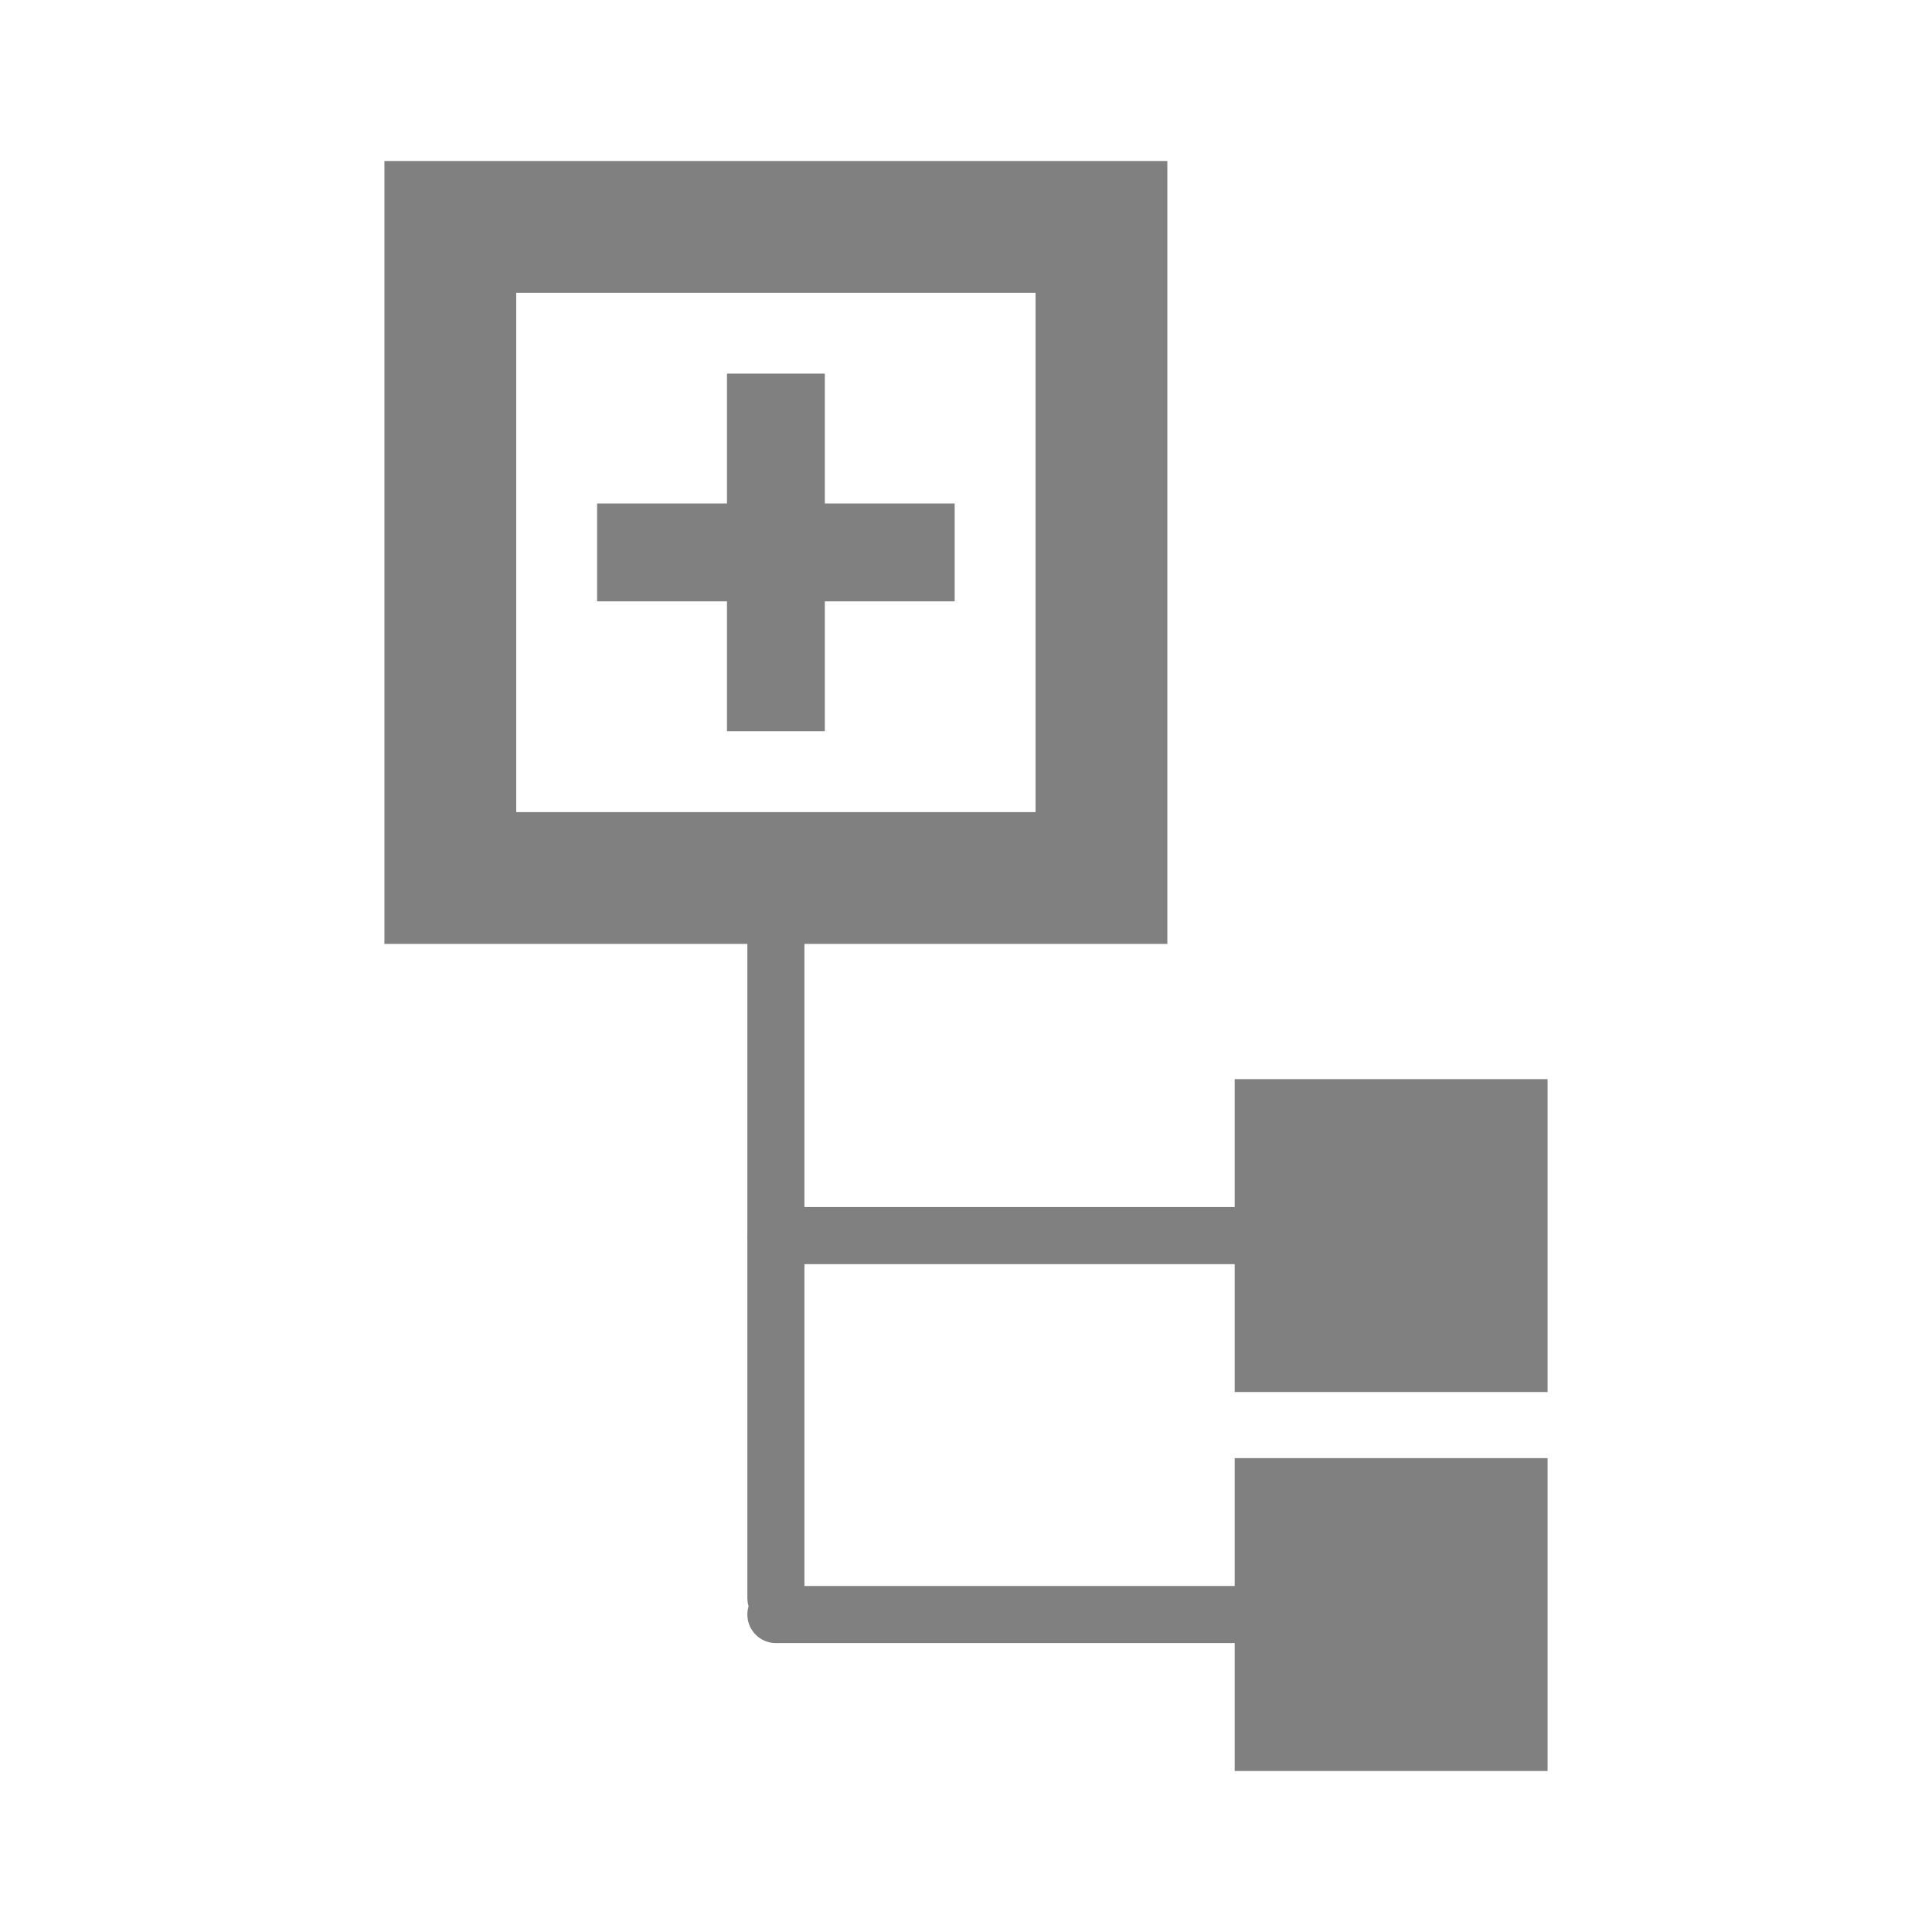
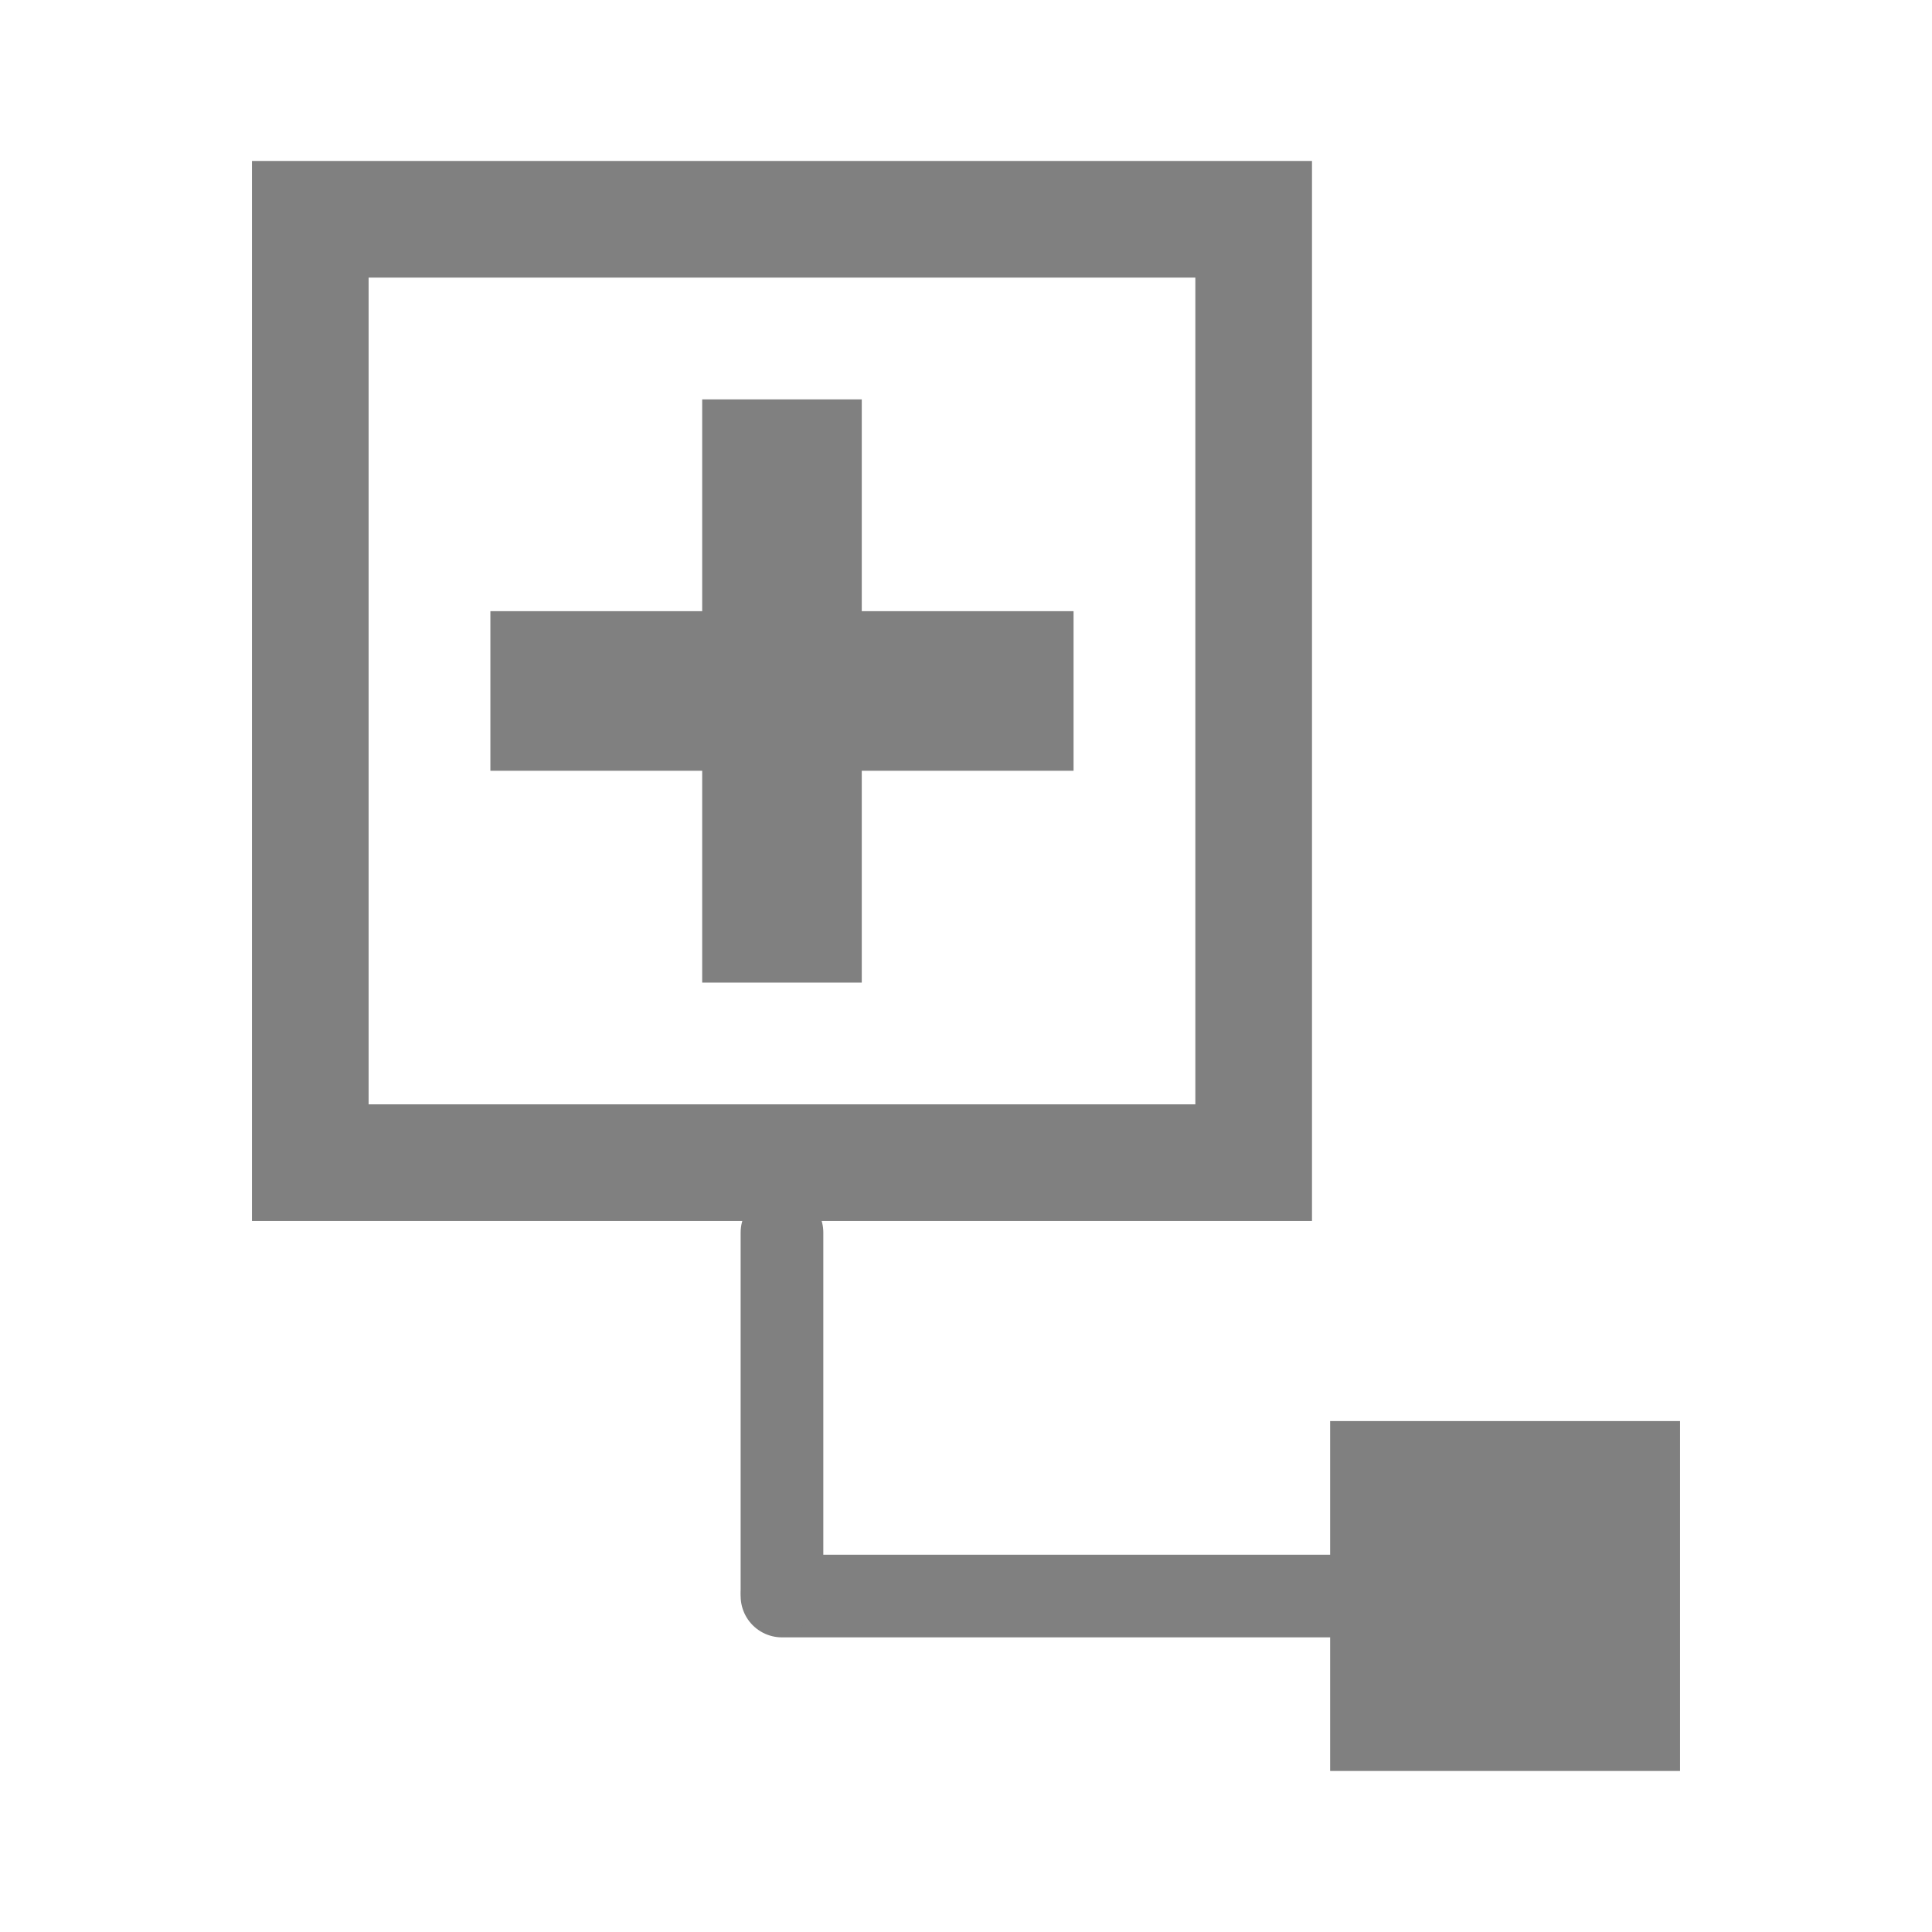
<svg xmlns="http://www.w3.org/2000/svg" width="48" height="48" id="svg2" version="1.1">
  <defs id="defs4" />
  <g id="layer1" transform="translate(0,-1074.52)" style="display:inline">
-     <path style="display:inline;fill:none;stroke:#808080;stroke-width:1.418;stroke-linecap:round;stroke-linejoin:round;stroke-miterlimit:4;stroke-dasharray:none;stroke-dashoffset:0;stroke-opacity:1" d="M 19.277,1105.218 H 32.211" id="path850" />
-     <line class="st2" x1="22.503" y1="1088.245" x2="16.05" y2="1088.245" id="line10" style="display:inline;fill:none;stroke:#808080;stroke-width:2.431;stroke-linecap:square;stroke-miterlimit:4;stroke-dasharray:none;stroke-opacity:1" />
-     <line class="st2" x1="19.277" y1="1085.018" x2="19.277" y2="1091.472" id="line12" style="display:inline;fill:none;stroke:#808080;stroke-width:2.431;stroke-linecap:square;stroke-miterlimit:4;stroke-dasharray:none;stroke-opacity:1" />
-     <path style="display:inline;fill:none;stroke:#808080;stroke-width:1.418;stroke-linecap:round;stroke-linejoin:round;stroke-miterlimit:4;stroke-dasharray:none;stroke-dashoffset:0;stroke-opacity:1" d="m 19.277,1095.532 v 18.688" id="path850-6" />
-     <rect style="display:inline;opacity:1;vector-effect:none;fill:#808080;fill-opacity:1;stroke:none;stroke-width:4.069;stroke-linecap:round;stroke-linejoin:round;stroke-miterlimit:4;stroke-dasharray:8.139, 8.139;stroke-dashoffset:0;stroke-opacity:1;paint-order:stroke fill markers" id="rect936" width="7.773" height="7.773" x="30.676" y="1101.331" />
-     <rect style="display:inline;opacity:1;vector-effect:none;fill:none;fill-opacity:1;stroke:#808080;stroke-width:3.274;stroke-linecap:square;stroke-linejoin:miter;stroke-miterlimit:4;stroke-dasharray:none;stroke-dashoffset:0;stroke-opacity:1;paint-order:stroke fill markers" id="rect938" width="16.177" height="16.177" x="11.188" y="1080.157" />
-     <path style="display:inline;fill:none;stroke:#808080;stroke-width:1.418;stroke-linecap:round;stroke-linejoin:round;stroke-miterlimit:4;stroke-dasharray:none;stroke-dashoffset:0;stroke-opacity:1" d="M 19.277,1114.633 H 32.211" id="path850-3" />
-     <rect style="display:inline;opacity:1;vector-effect:none;fill:#808080;fill-opacity:1;stroke:none;stroke-width:4.069;stroke-linecap:round;stroke-linejoin:round;stroke-miterlimit:4;stroke-dasharray:8.139, 8.139;stroke-dashoffset:0;stroke-opacity:1;paint-order:stroke fill markers" id="rect936-6" width="7.773" height="7.773" x="30.676" y="1110.747" />
+     <path style="display:inline;fill:none;stroke:#808080;stroke-width:2.054;stroke-linecap:round;stroke-linejoin:round;stroke-miterlimit:4;stroke-dasharray:none;stroke-dashoffset:0;stroke-opacity:1" d="M 19.428,1114.173 H 35.271" id="path850-36" />
+     <line class="st2" x1="24.69" y1="1091.687" x2="14.166" y2="1091.687" id="line10-7" style="display:inline;fill:none;stroke:#808080;stroke-width:3.965;stroke-linecap:square;stroke-miterlimit:4;stroke-dasharray:none;stroke-opacity:1" />
+     <line class="st2" x1="19.428" y1="1086.425" x2="19.428" y2="1096.95" id="line12-5" style="display:inline;fill:none;stroke:#808080;stroke-width:3.965;stroke-linecap:square;stroke-miterlimit:4;stroke-dasharray:none;stroke-opacity:1" />
+     <path style="display:inline;fill:none;stroke:#808080;stroke-width:2.054;stroke-linecap:round;stroke-linejoin:round;stroke-miterlimit:4;stroke-dasharray:none;stroke-dashoffset:0;stroke-opacity:1" d="m 19.428,1105.142 v 8.889" id="path850-6-3" />
+     <rect style="display:inline;opacity:1;vector-effect:none;fill:#808080;fill-opacity:1;stroke:none;stroke-width:4.551;stroke-linecap:round;stroke-linejoin:round;stroke-miterlimit:4;stroke-dasharray:9.102, 9.102;stroke-dashoffset:0;stroke-opacity:1;paint-order:stroke fill markers" id="rect936-5" width="8.693" height="8.693" x="33.047" y="1109.826" />
+     <rect style="display:inline;opacity:1;vector-effect:none;fill:none;fill-opacity:1;stroke:#808080;stroke-width:2.898;stroke-linecap:square;stroke-linejoin:miter;stroke-miterlimit:4;stroke-dasharray:none;stroke-dashoffset:0;stroke-opacity:1;paint-order:stroke fill markers" id="rect938-6" width="23.438" height="23.438" x="7.709" y="1079.968" />
  </g>
</svg>
